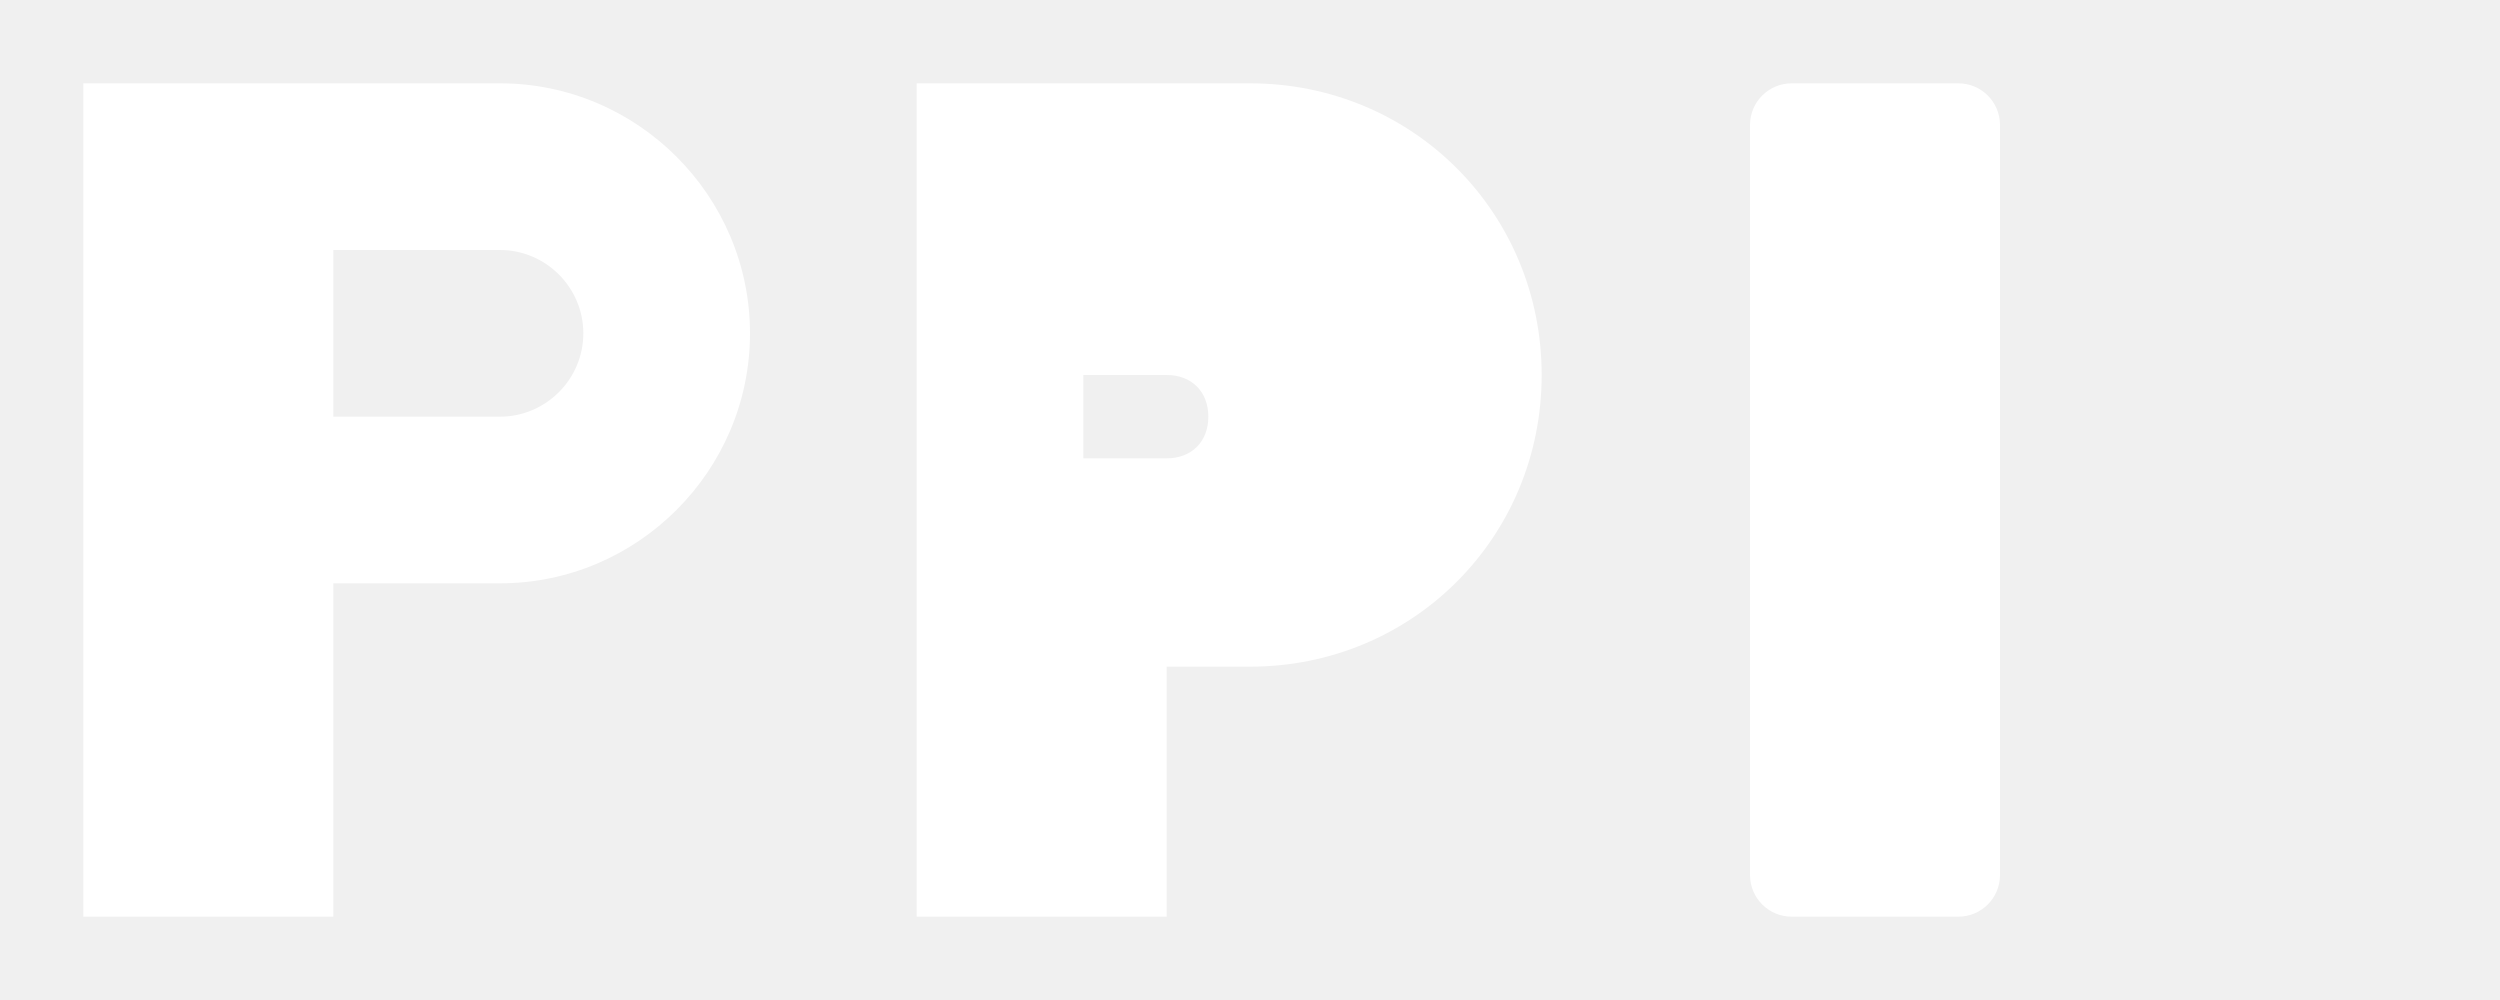
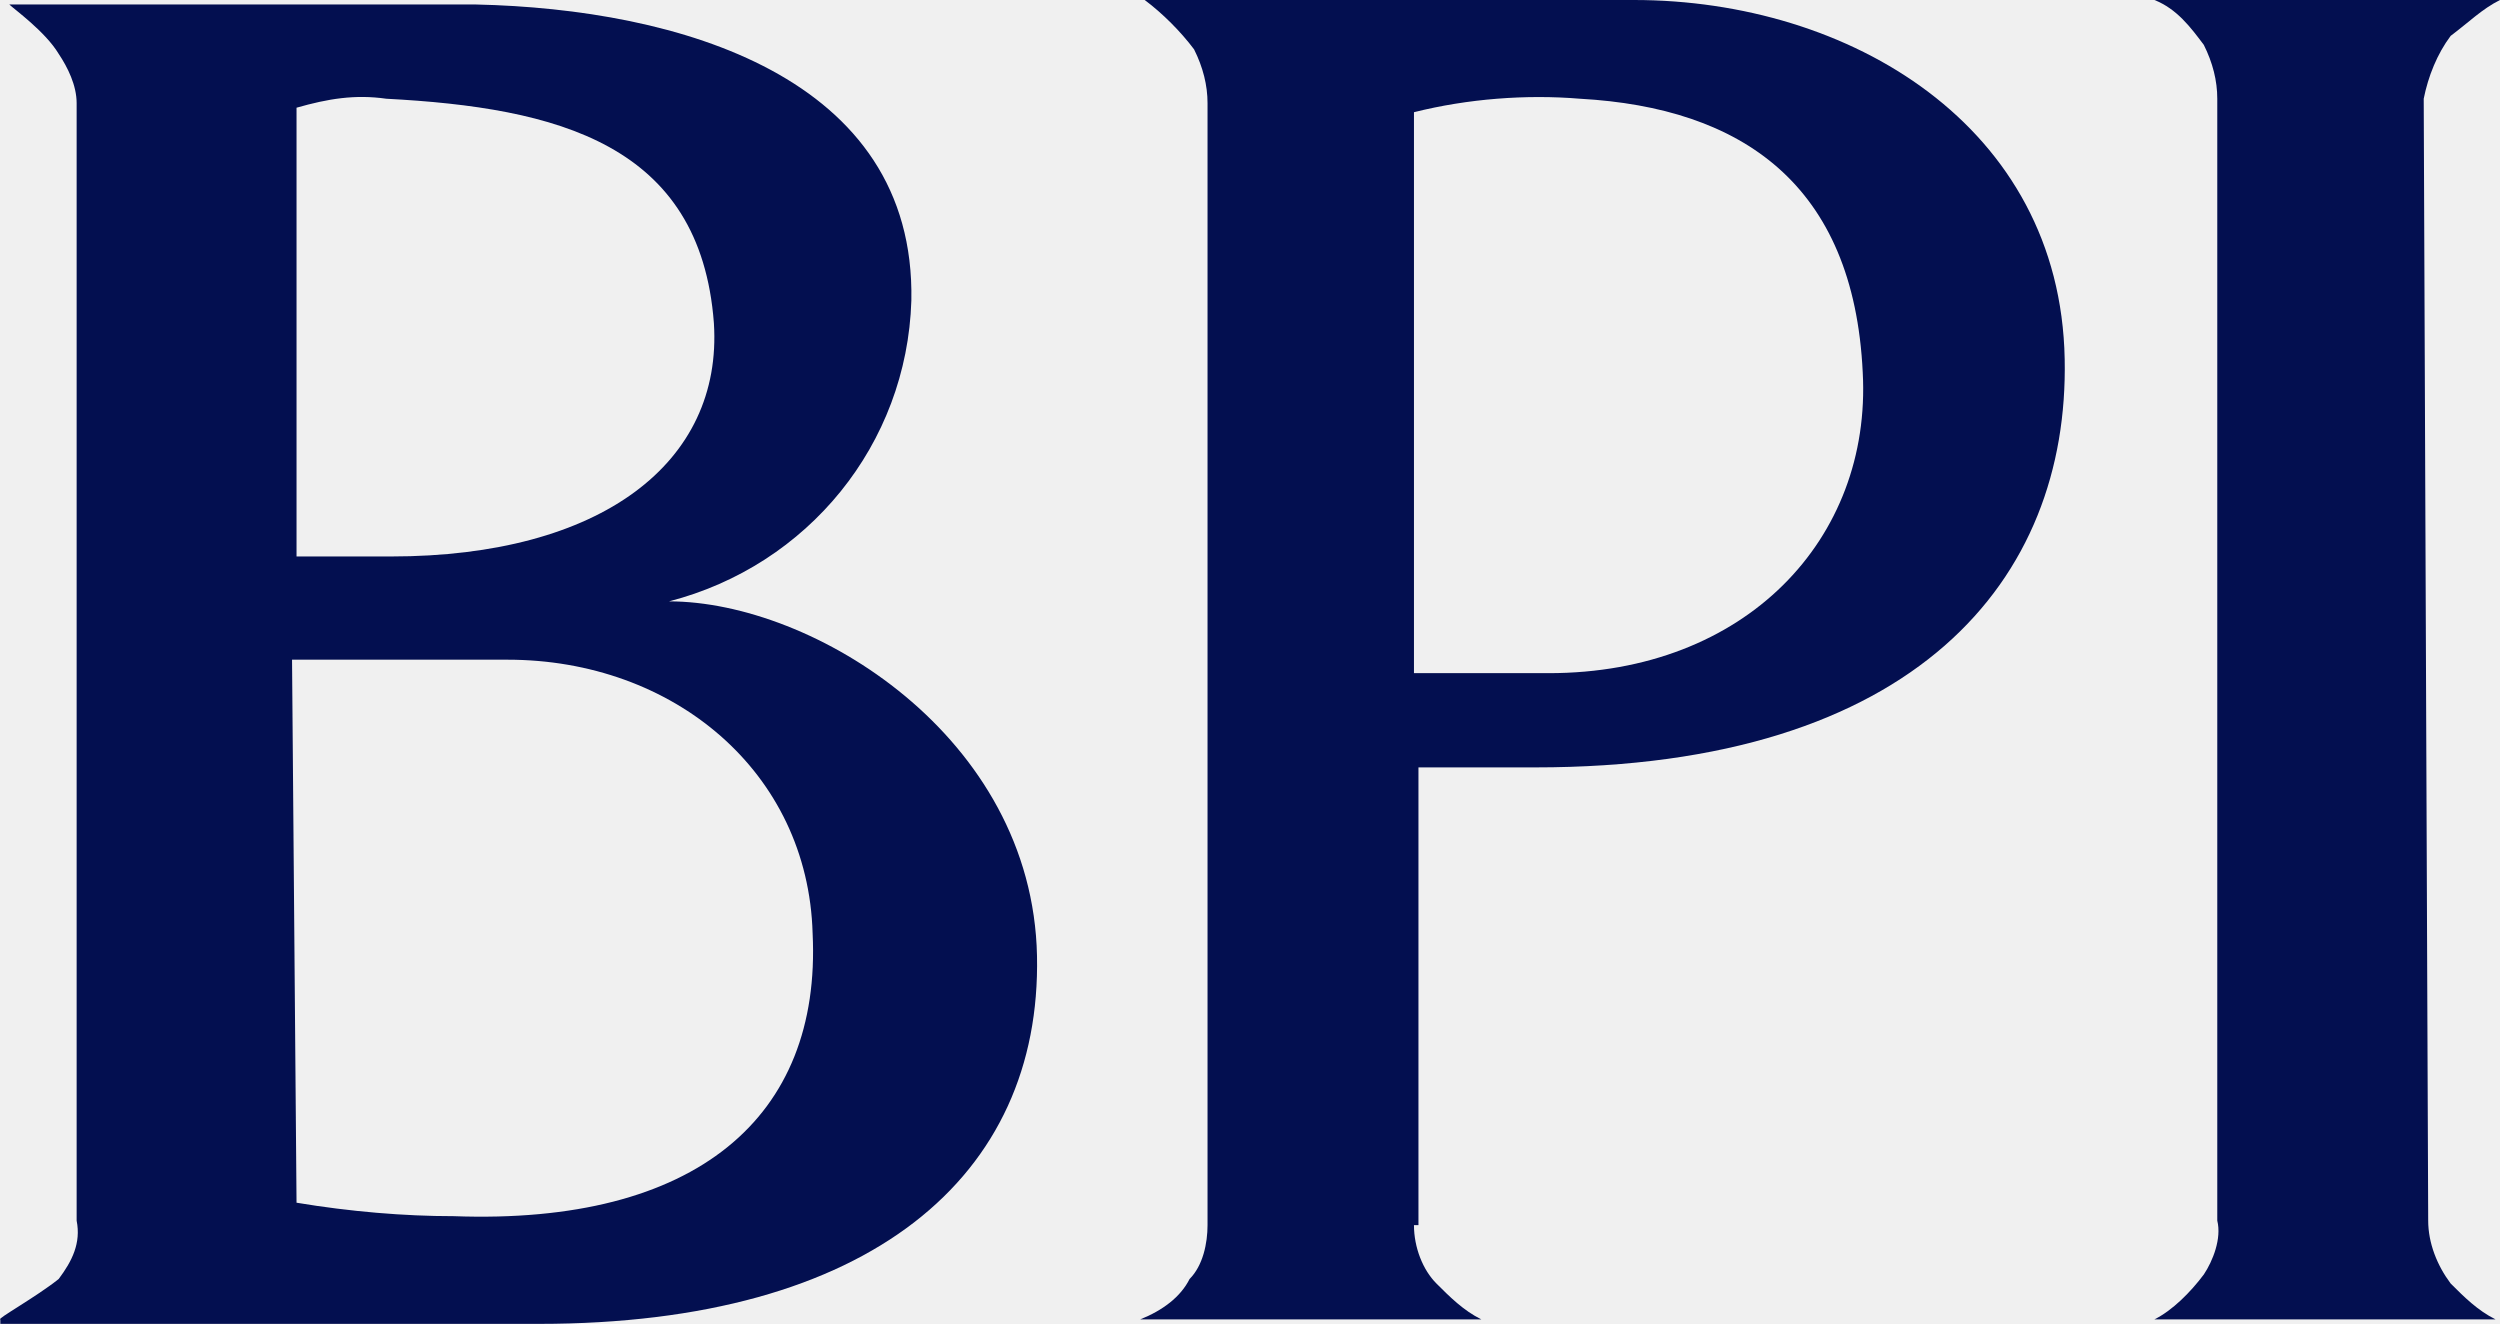
- <svg xmlns="http://www.w3.org/2000/svg" role="img" viewBox="0 0 60 24" fill="white">
-   <path d="M2 2h10c3.3 0 6 2.7 6 6s-2.7 6-6 6H8v8H2V2zm6 8h4c1.1 0 2-.9 2-2s-.9-2-2-2H8v4z" />
-   <path d="M22 2h8c3.9 0 7 3.1 7 7s-3.1 7-7 7h-2v6h-6V2zm6 9c.6 0 1-.4 1-1s-.4-1-1-1h-2v2h2z" />
-   <rect x="42" y="2" width="6" height="20" rx="1" />
+ <svg xmlns="http://www.w3.org/2000/svg" version="1.1" id="圖層_1" x="0px" y="0px" viewBox="0 0 200.738 106.301" xml:space="preserve" width="200.738" height="106.301">
+   <defs id="defs918">
+     <linearGradient id="linearGradient1792" gradientUnits="userSpaceOnUse" x1="14.375" y1="-6.96" x2="23.044" y2="42.202">
+       <stop offset="0.149" style="stop-color:#F8981E" id="stop854-8" />
+       <stop offset="0.387" style="stop-color:#EF4423" id="stop856-5" />
+       <stop offset="0.811" style="stop-color:#EF4423" id="stop858-5" />
+       <stop offset="0.938" style="stop-color:#F58220" id="stop860-8" />
+     </linearGradient>
+   </defs>
+   <style type="text/css" id="style842">
+ 	.st0{fill:#030F50;}
+ 	.st1{fill:url(#SVGID_1_);}
+ 	.st2{fill:#FFFFFF;}
+ </style>
+   <g id="g1745" transform="matrix(0.7656074,0,0,0.7656074,-166.0895,-23.42216)" style="fill:#030f50;fill-opacity:1">
+     <path class="st0" d="m 216.974,168.967 c -0.471,0 3.765,-2.353 6.119,-4.236 1.412,-1.883 2.353,-3.765 1.883,-6.119 V 41.418 c 0,-1.883 -0.941,-3.765 -1.883,-5.177 -1.412,-2.353 -4.707,-4.707 -5.177,-5.177 h 48.949 c 21.18,0.471 46.125,7.531 45.654,31.064 -0.471,15.061 -10.825,27.769 -25.416,31.534 15.061,0 38.123,14.12 38.594,37.182 0.471,23.062 -17.414,38.594 -52.243,38.594 H 216.974 Z M 248.038,41.889 v 47.066 h 9.884 c 22.121,0 34.829,-9.884 33.888,-24.474 -1.412,-18.826 -16.473,-22.592 -34.358,-23.533 -3.295,-0.471 -6.119,0 -9.413,0.941 z m 0,114.841 c 5.648,0.941 11.296,1.412 16.473,1.412 25.416,0.941 38.594,-10.355 37.653,-29.652 C 301.693,111.546 287.573,99.78 270.159,99.78 h -22.592 z" id="path869-5" style="fill:#030f50;fill-opacity:1;stroke-width:4.707" />
+     <path class="st0" d="m 365.232,159.083 c 0,2.353 0.941,4.707 2.353,6.119 1.412,1.412 2.824,2.824 4.707,3.765 h -35.77 c 2.353,-0.941 4.236,-2.353 5.177,-4.236 1.412,-1.412 1.883,-3.765 1.883,-5.648 V 41.418 c 0,-1.883 -0.471,-3.765 -1.412,-5.648 -1.412,-1.883 -3.295,-3.765 -5.177,-5.177 h 51.302 c 22.592,0 44.713,13.178 45.183,37.653 0.471,23.062 -15.532,42.83 -55.538,42.83 h -12.237 v 48.007 z m 47.066,-89.425 c -0.941,-19.768 -12.708,-27.769 -29.652,-28.71 -5.648,-0.471 -11.767,0 -17.414,1.412 v 58.833 h 14.12 c 20.709,0 33.888,-14.12 32.946,-31.534 z" id="path871-4" style="fill:#030f50;fill-opacity:1;stroke-width:4.707" />
+     <path class="st0" d="m 471.602,158.612 c 0,2.353 0.941,4.707 2.353,6.589 1.412,1.412 2.824,2.824 4.707,3.765 h -35.77 c 1.883,-0.941 3.765,-2.824 5.177,-4.707 0.941,-1.412 1.883,-3.765 1.412,-5.648 V 40.947 c 0,-1.883 -0.471,-3.765 -1.412,-5.648 -1.412,-1.883 -2.824,-3.765 -5.177,-4.707 h 36.241 c -1.883,0.941 -3.295,2.353 -5.177,3.765 -1.412,1.883 -2.353,4.236 -2.824,6.589 z" id="path873-0" style="fill:#030f50;fill-opacity:1;stroke-width:4.707" />
+   </g>
</svg>
